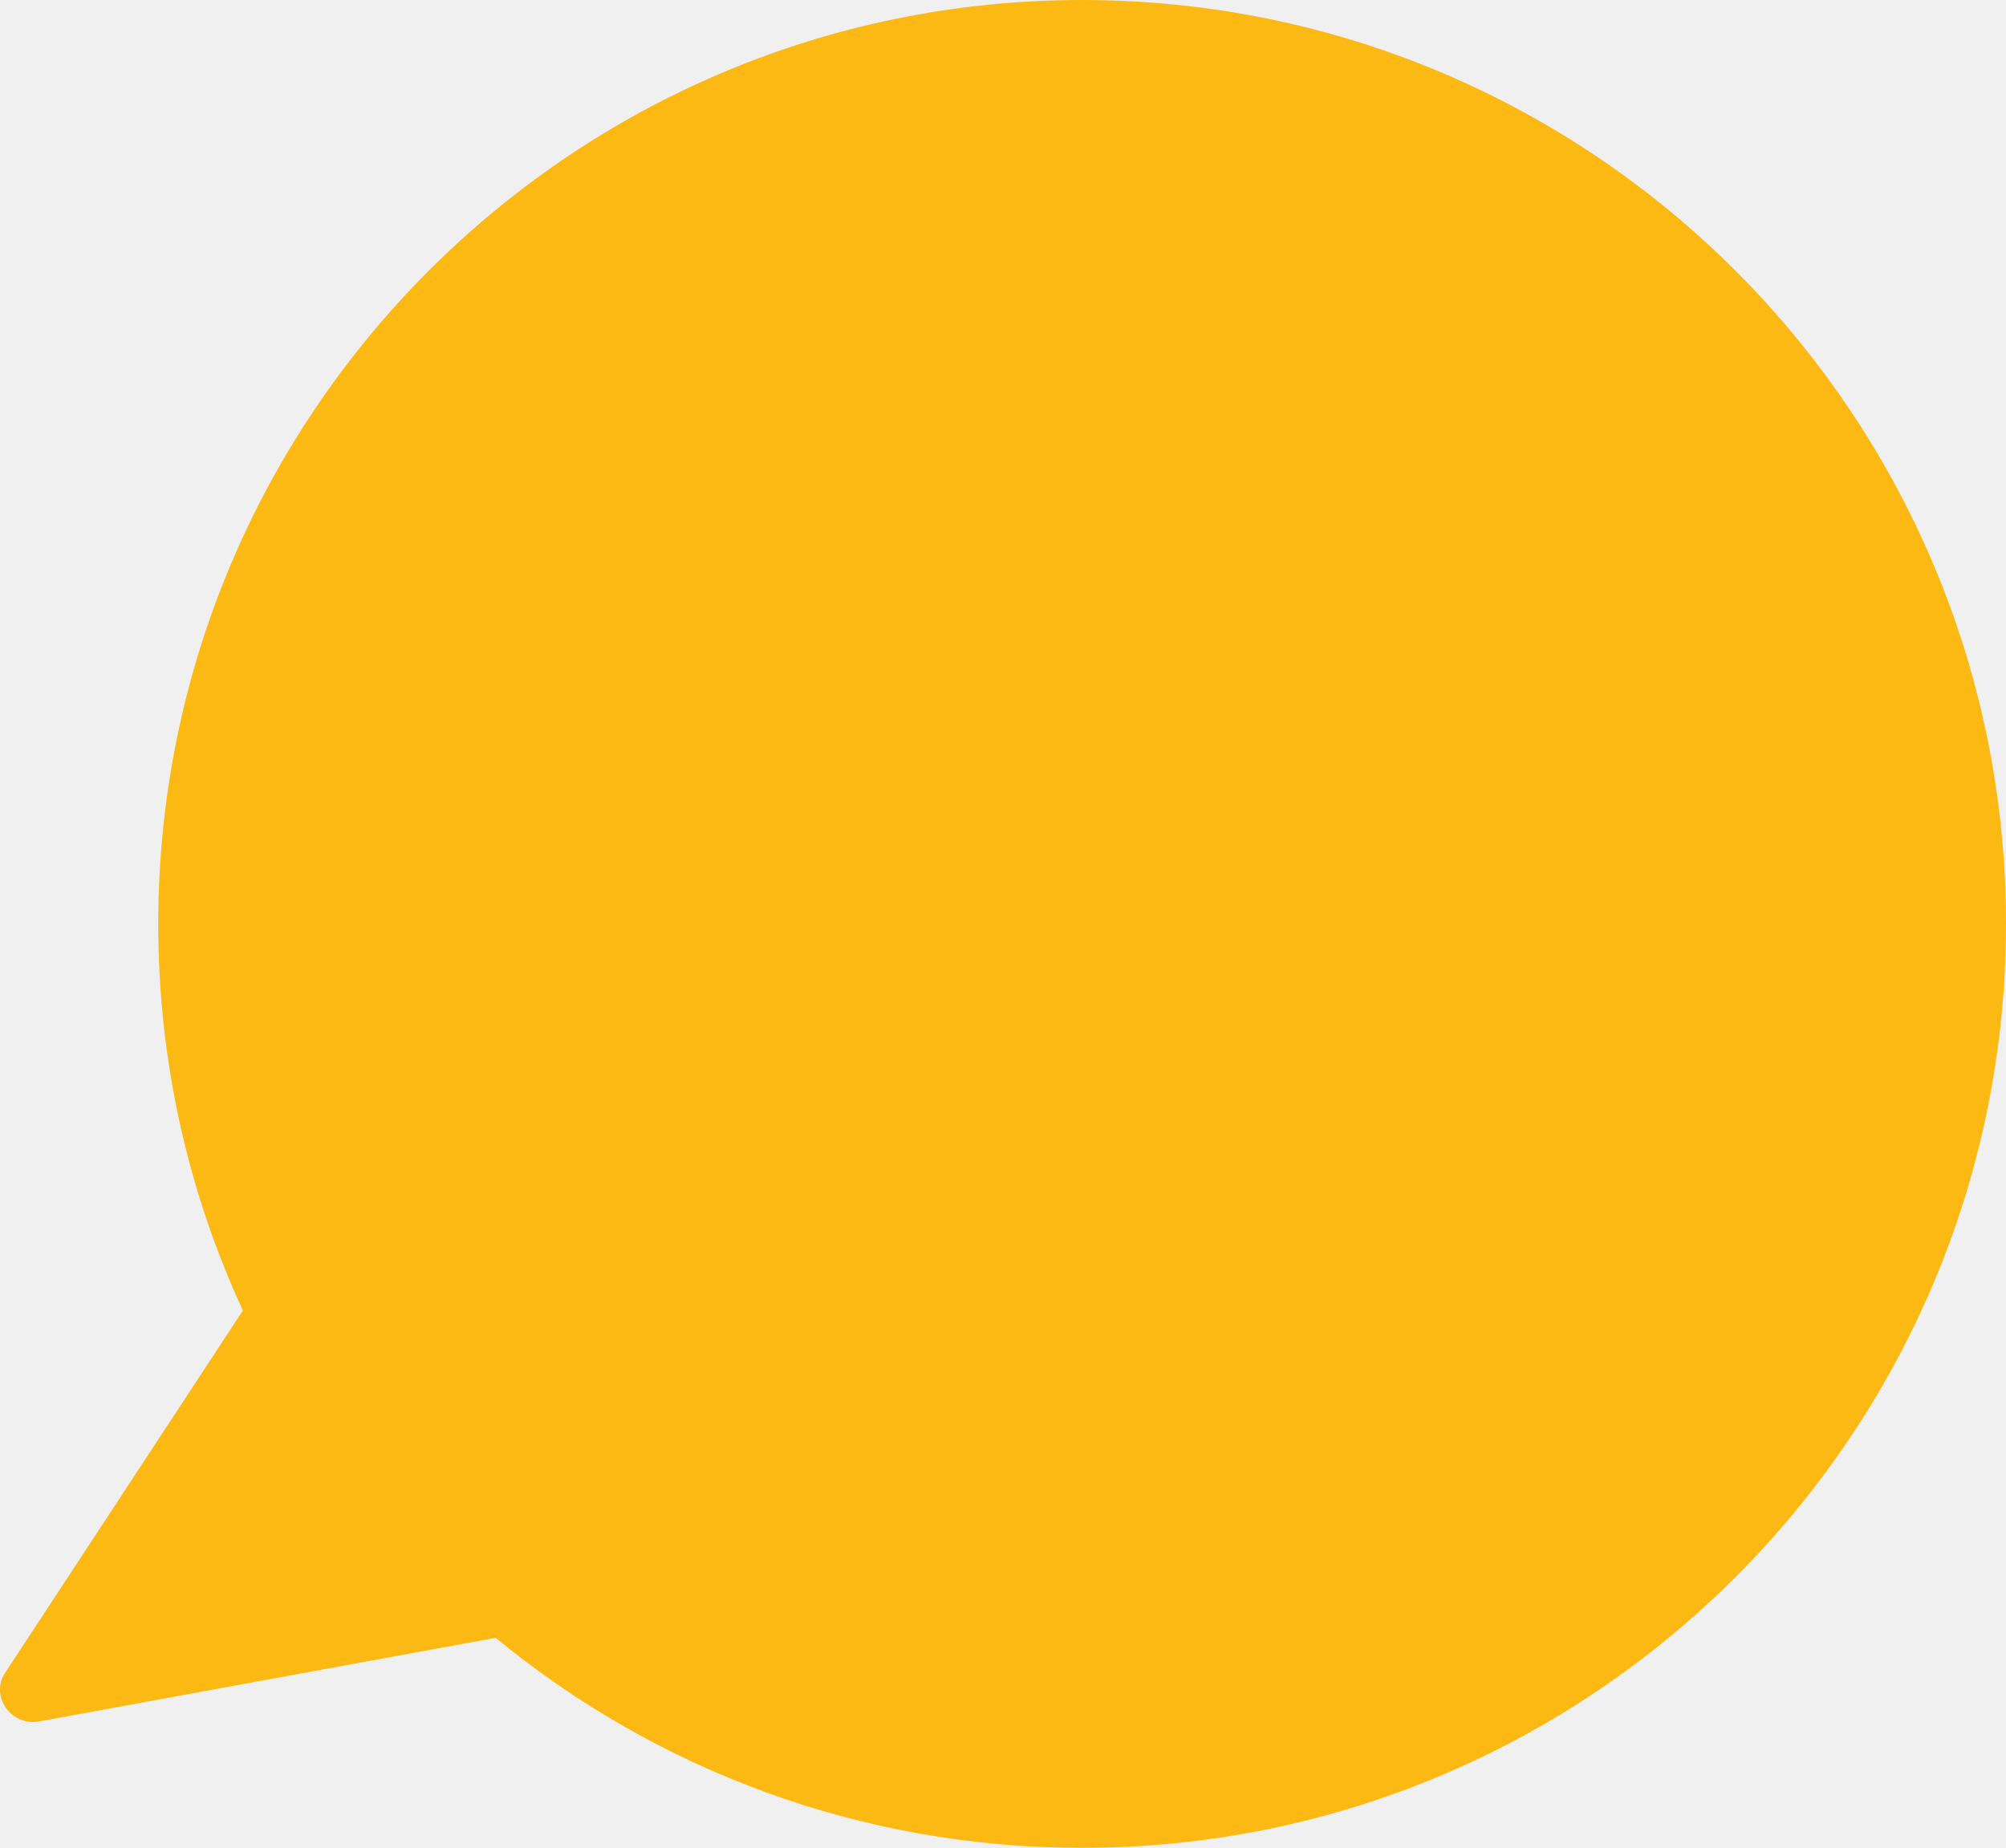
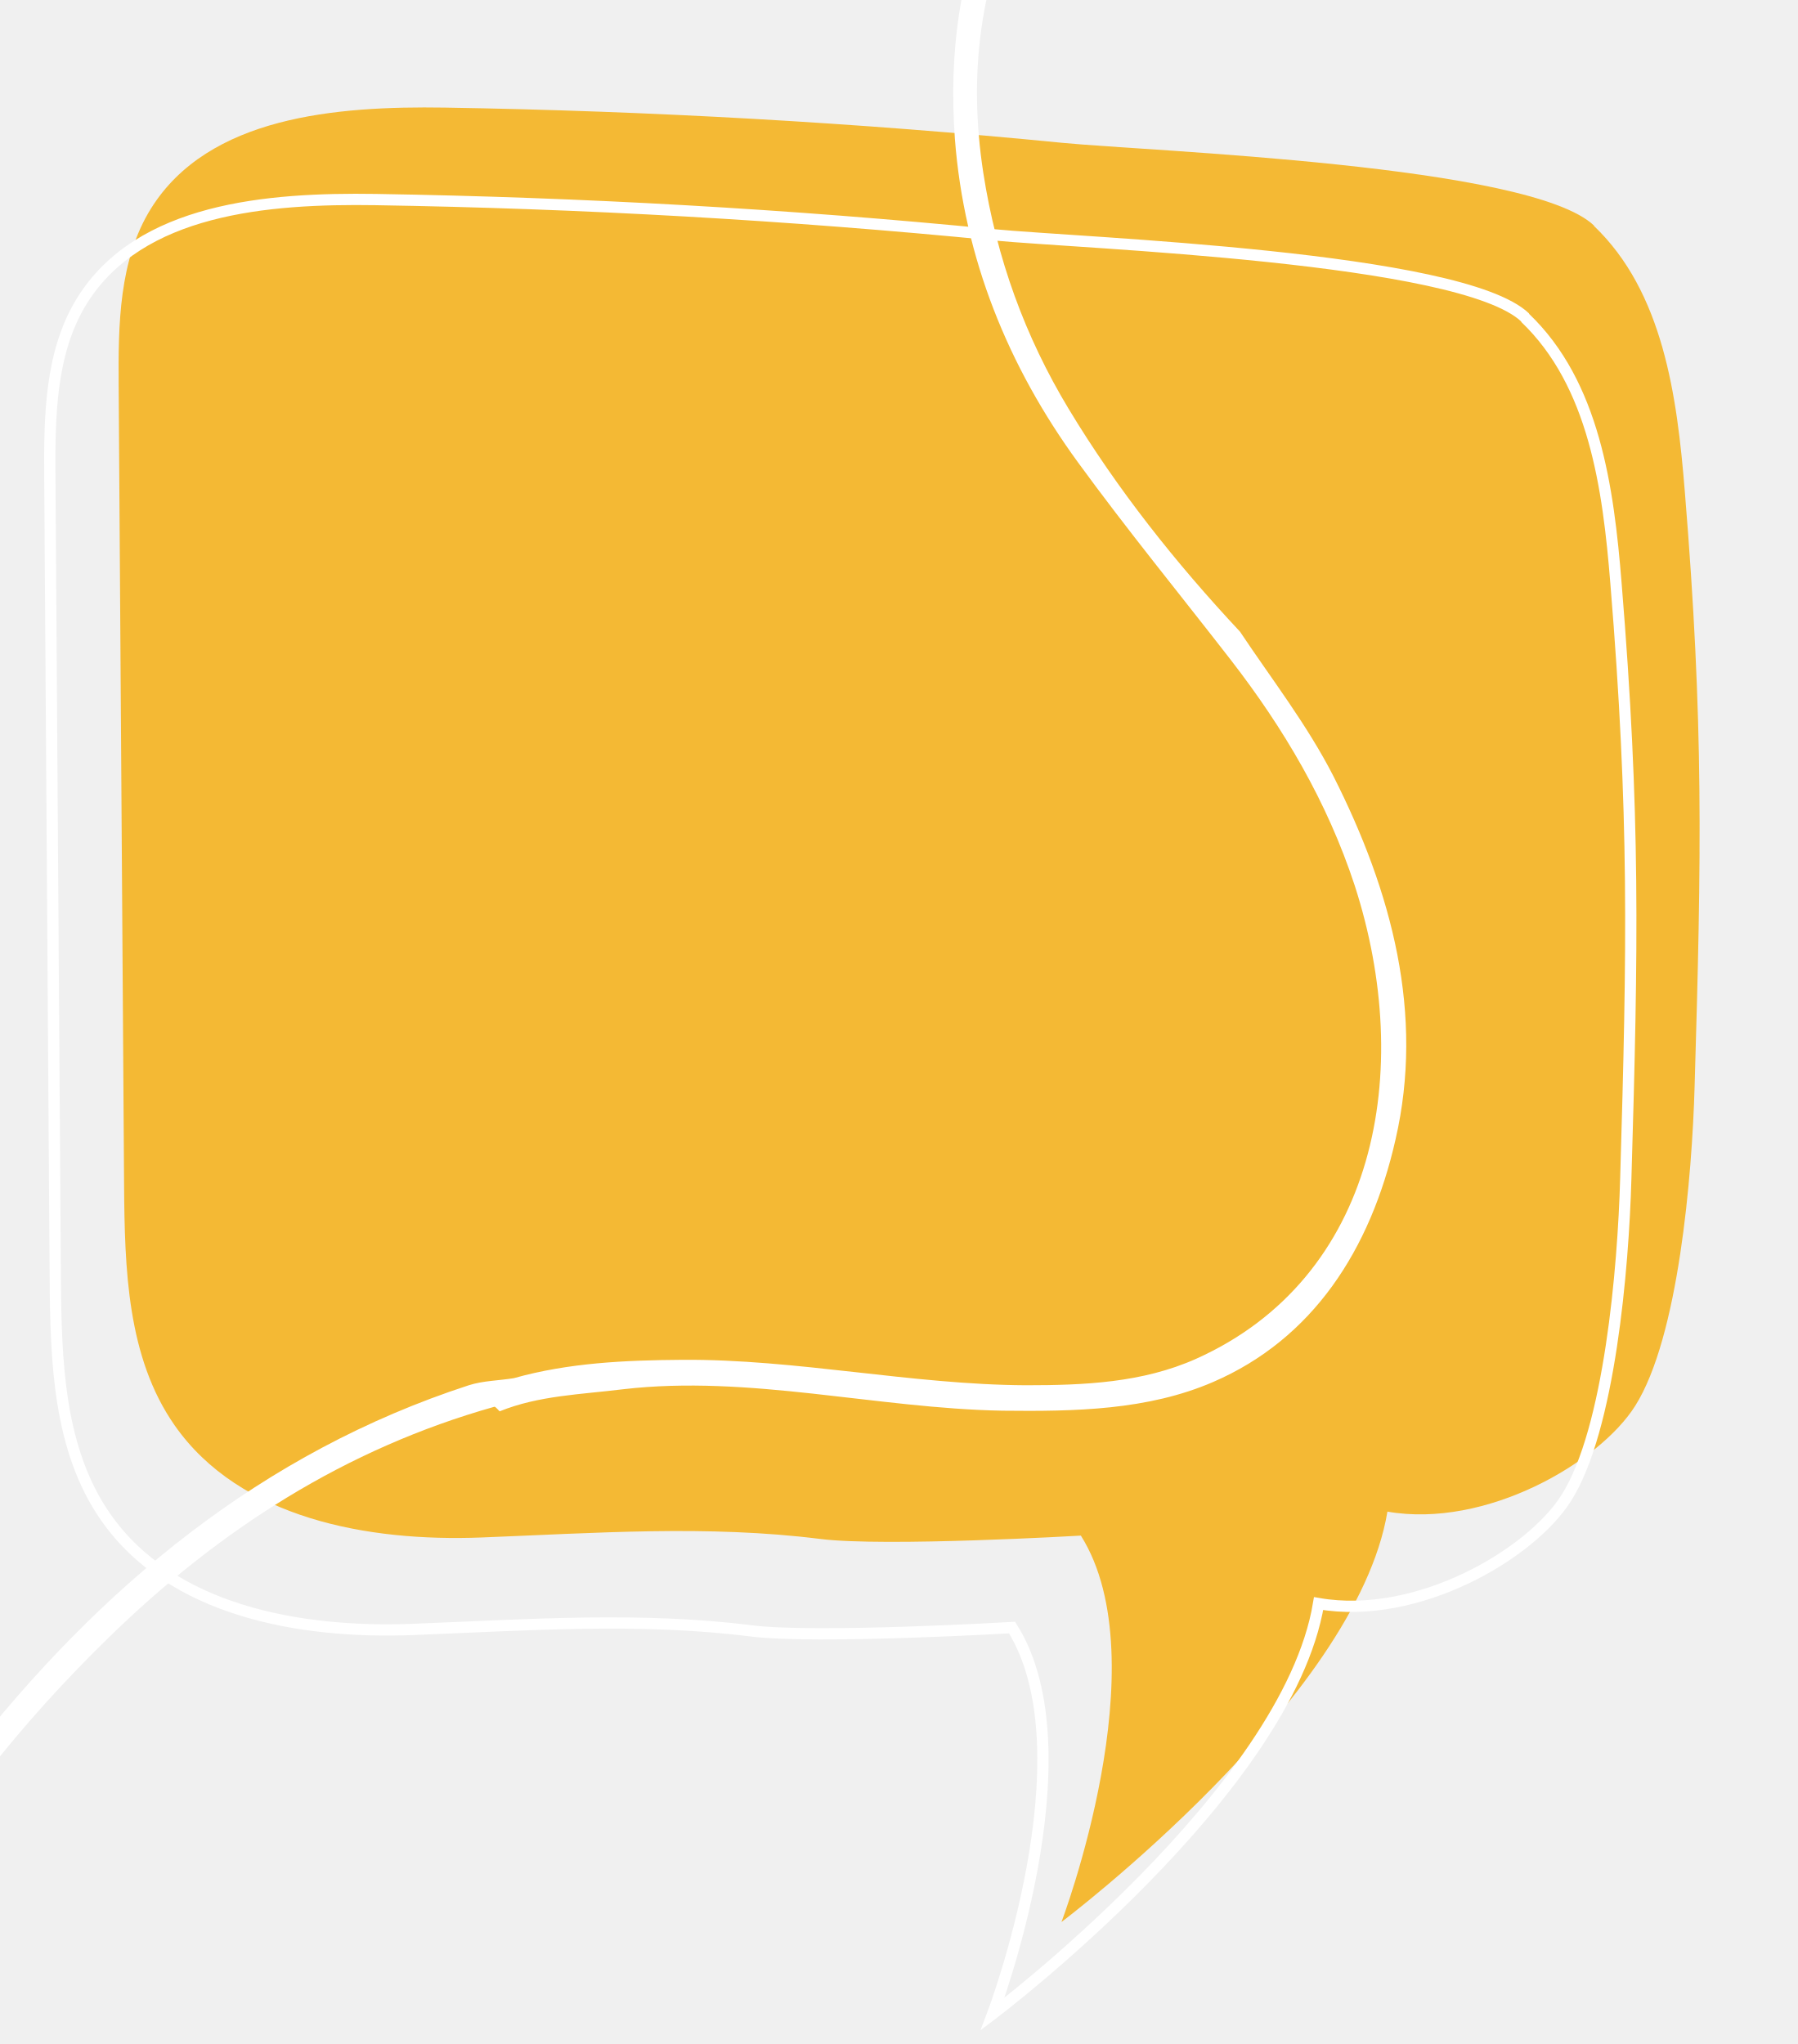
- <svg xmlns="http://www.w3.org/2000/svg" id="Layer_1" data-name="Layer 1" viewBox="0 0 246.05 226.63">
+ <svg xmlns="http://www.w3.org/2000/svg" id="Layer_1" data-name="Layer 1" viewBox="0 0 86.2 98.02">
  <defs>
    <style>
      .cls-1 {
-         fill: #fdb913;
+         fill: #f4b934;
+       }
+ 
+       .cls-2 {
+         fill: #fff;
+       }
+ 
+       .cls-3 {
+         fill: none;
+         stroke: #fff;
+         stroke-miterlimit: 10;
+         stroke-width: .54px;
      }
    </style>
  </defs>
-   <path class="cls-1" d="M132.72,0C70.14,0,19.41,50.74,19.41,113.32c0,16.93,3.71,32.99,10.38,47.42L.59,205.23c-.84,1.27-.78,2.94.13,4.24.91,1.3,2.51,1.96,4.04,1.67l56.03-10.26c19.57,16.1,44.63,25.76,71.93,25.76,62.59,0,113.33-50.74,113.33-113.32S195.32,0,132.72,0Z" />
+   <path class="cls-1" d="M76.44,10.82c-3.06-2.93-21.28-3.56-25.49-3.97-9.85-.97-19.74-1.53-29.63-1.69-5.2-.08-11.32.42-14.08,4.84-1.54,2.47-1.57,5.57-1.55,8.48.09,12.79.17,25.58.26,38.36.03,3.99.14,8.25,2.43,11.52,3.12,4.46,9.26,5.58,14.7,5.37,5.44-.21,10.85-.61,16.25.07,3.1.39,12.5-.16,12.5-.16,3.81,6.05-.93,18.53-.93,18.53,0,0,14.13-10.65,15.63-19.68,4.71.82,10.16-2.34,11.88-5.07,2.08-3.29,2.73-11.04,2.85-15.3.33-11.14.44-17.45-.47-28.56-.37-4.58-1.04-9.56-4.36-12.73" />
+   <path class="cls-3" d="M73.14,15.23c-3.06-2.93-21.28-3.56-25.49-3.97-9.85-.97-19.74-1.53-29.63-1.69-5.2-.08-11.32.42-14.08,4.84-1.54,2.47-1.57,5.57-1.55,8.48.09,12.79.17,25.58.26,38.36.03,3.99.14,8.25,2.43,11.52,3.12,4.46,9.26,5.58,14.7,5.37,5.44-.21,10.85-.61,16.25.07,3.1.39,12.5-.16,12.5-.16,3.81,6.05-.93,18.53-.93,18.53,0,0,14.13-10.65,15.63-19.68,4.71.82,10.16-2.34,11.88-5.07,2.08-3.29,2.73-11.04,2.85-15.3.33-11.14.44-17.45-.47-28.56-.37-4.58-1.04-9.56-4.36-12.73" />
+   <path class="cls-2" d="M70.98-20.08c6.32-1,12.74-1.52,18.28-5.1,1.44-.93,2.73-2.12,4.09-3.17.15.33.32.66.46.96-2.33,2.46-5.13,4.2-8.2,5.37-3.96,1.52-8.14,2.25-12.35,2.78-1.02.15-2.01.46-3.01.71-1.65-.07-3.13.59-4.64,1.03-3.86,1.15-7.45,2.87-10.69,5.4-2.51,1.95-4.58,4.24-5.98,7.23-1.9,4.02-2.53,8.33-1.79,13.15.64,4.13,2.01,7.87,4.09,11.32,2.34,3.88,5.16,7.42,8.22,10.69,1.52,2.28,3.21,4.45,4.48,6.93,2.82,5.57,4.36,11.43,2.98,17.42-1.2,5.31-3.98,9.57-8.74,11.63-3.14,1.36-6.63,1.42-10.11,1.38-6.05-.11-12.14-1.73-18.18-1.03-2.01.25-4.06.3-5.93,1.06-.07-.06-.19-.22-.25-.22-7.11,2-13.2,5.88-18.55,11.12-4.11,4.02-7.77,8.51-10.58,13.82-1.68,3.23-3.08,6.6-3.7,10.34-.2.72-.44,1.45-.64,2.17-.16-1.03-.32-2.07-.48-3.1,1.67-6.55,4.63-12.33,8.57-17.42,6.48-8.34,14.29-14.75,24.15-17.96.69-.22,1.42-.22,2.16-.34,2.63-.74,5.33-.86,8.07-.88,5.49-.04,10.98,1.19,16.48,1.22,2.81,0,5.6-.12,8.17-1.27,8.65-3.88,10.49-13.78,7.6-22.7-1.32-4.02-3.41-7.54-5.93-10.8-2.45-3.16-4.98-6.25-7.34-9.49-3.36-4.61-5.46-9.8-5.9-15.5-.61-8.41,2.27-14.91,8.3-19.63,3.75-2.93,7.98-4.75,12.4-6.14,1.48-.44,3.03-.61,4.52-.98Z" />
</svg>
